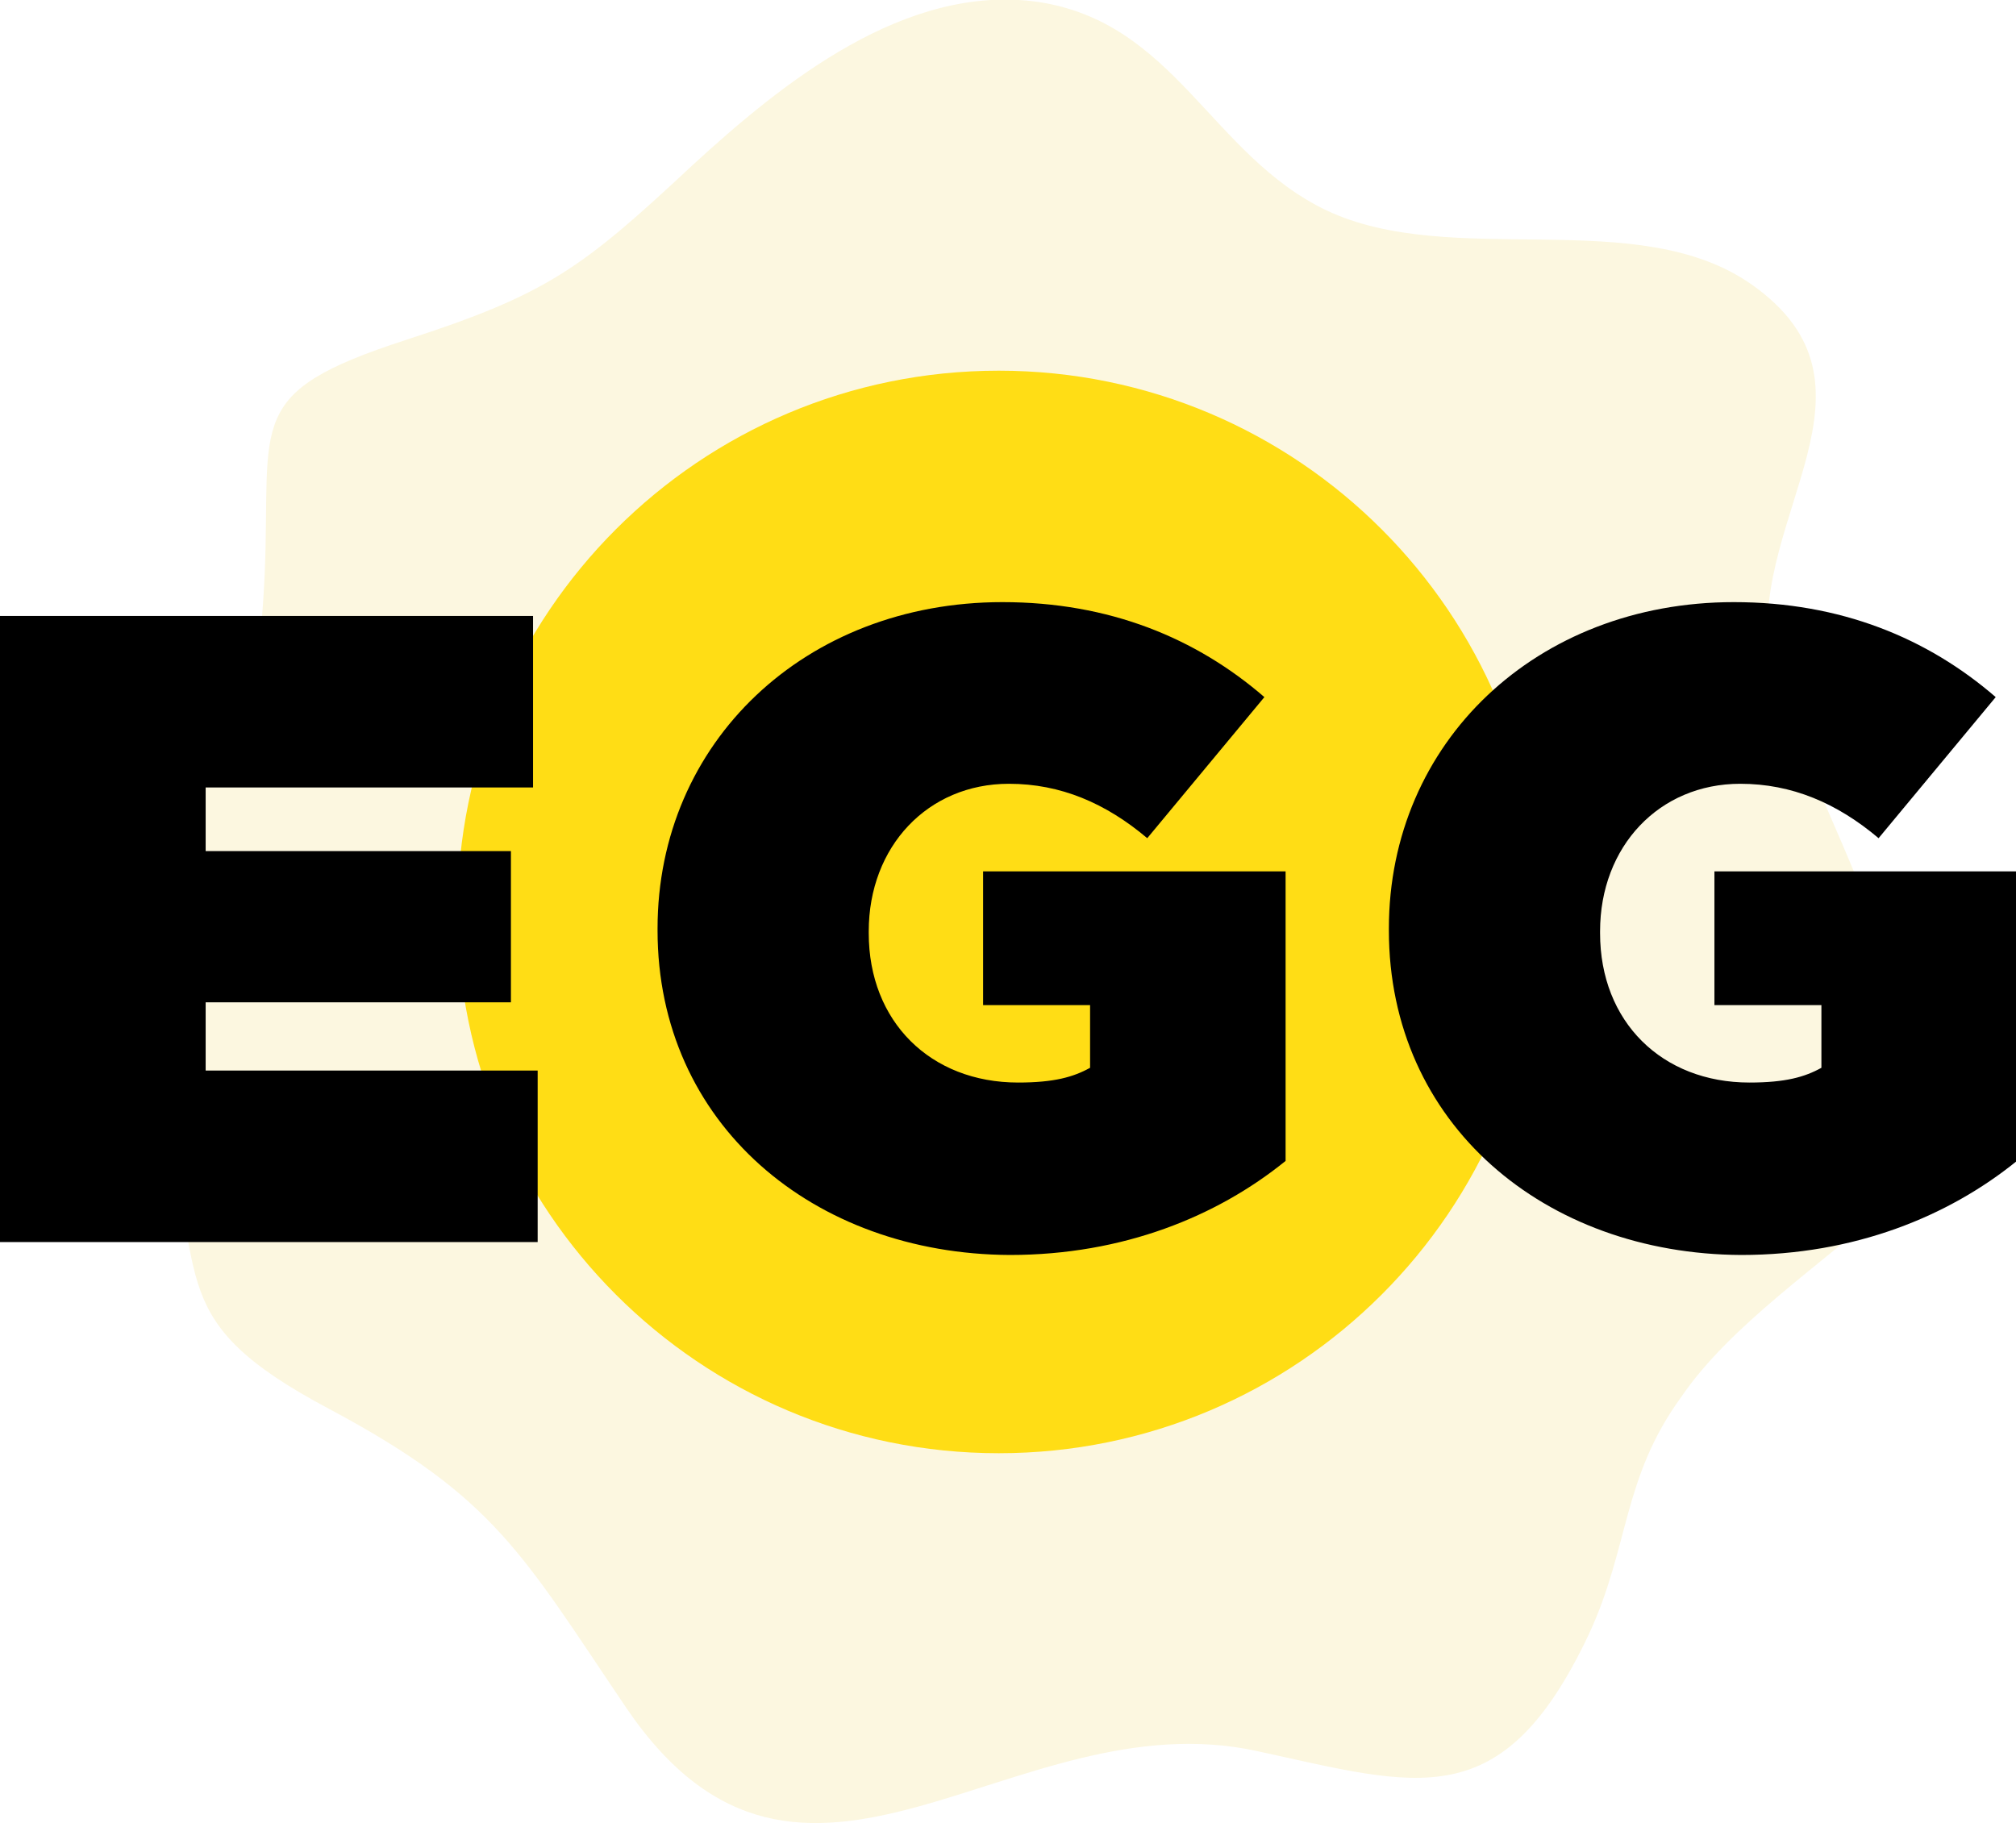
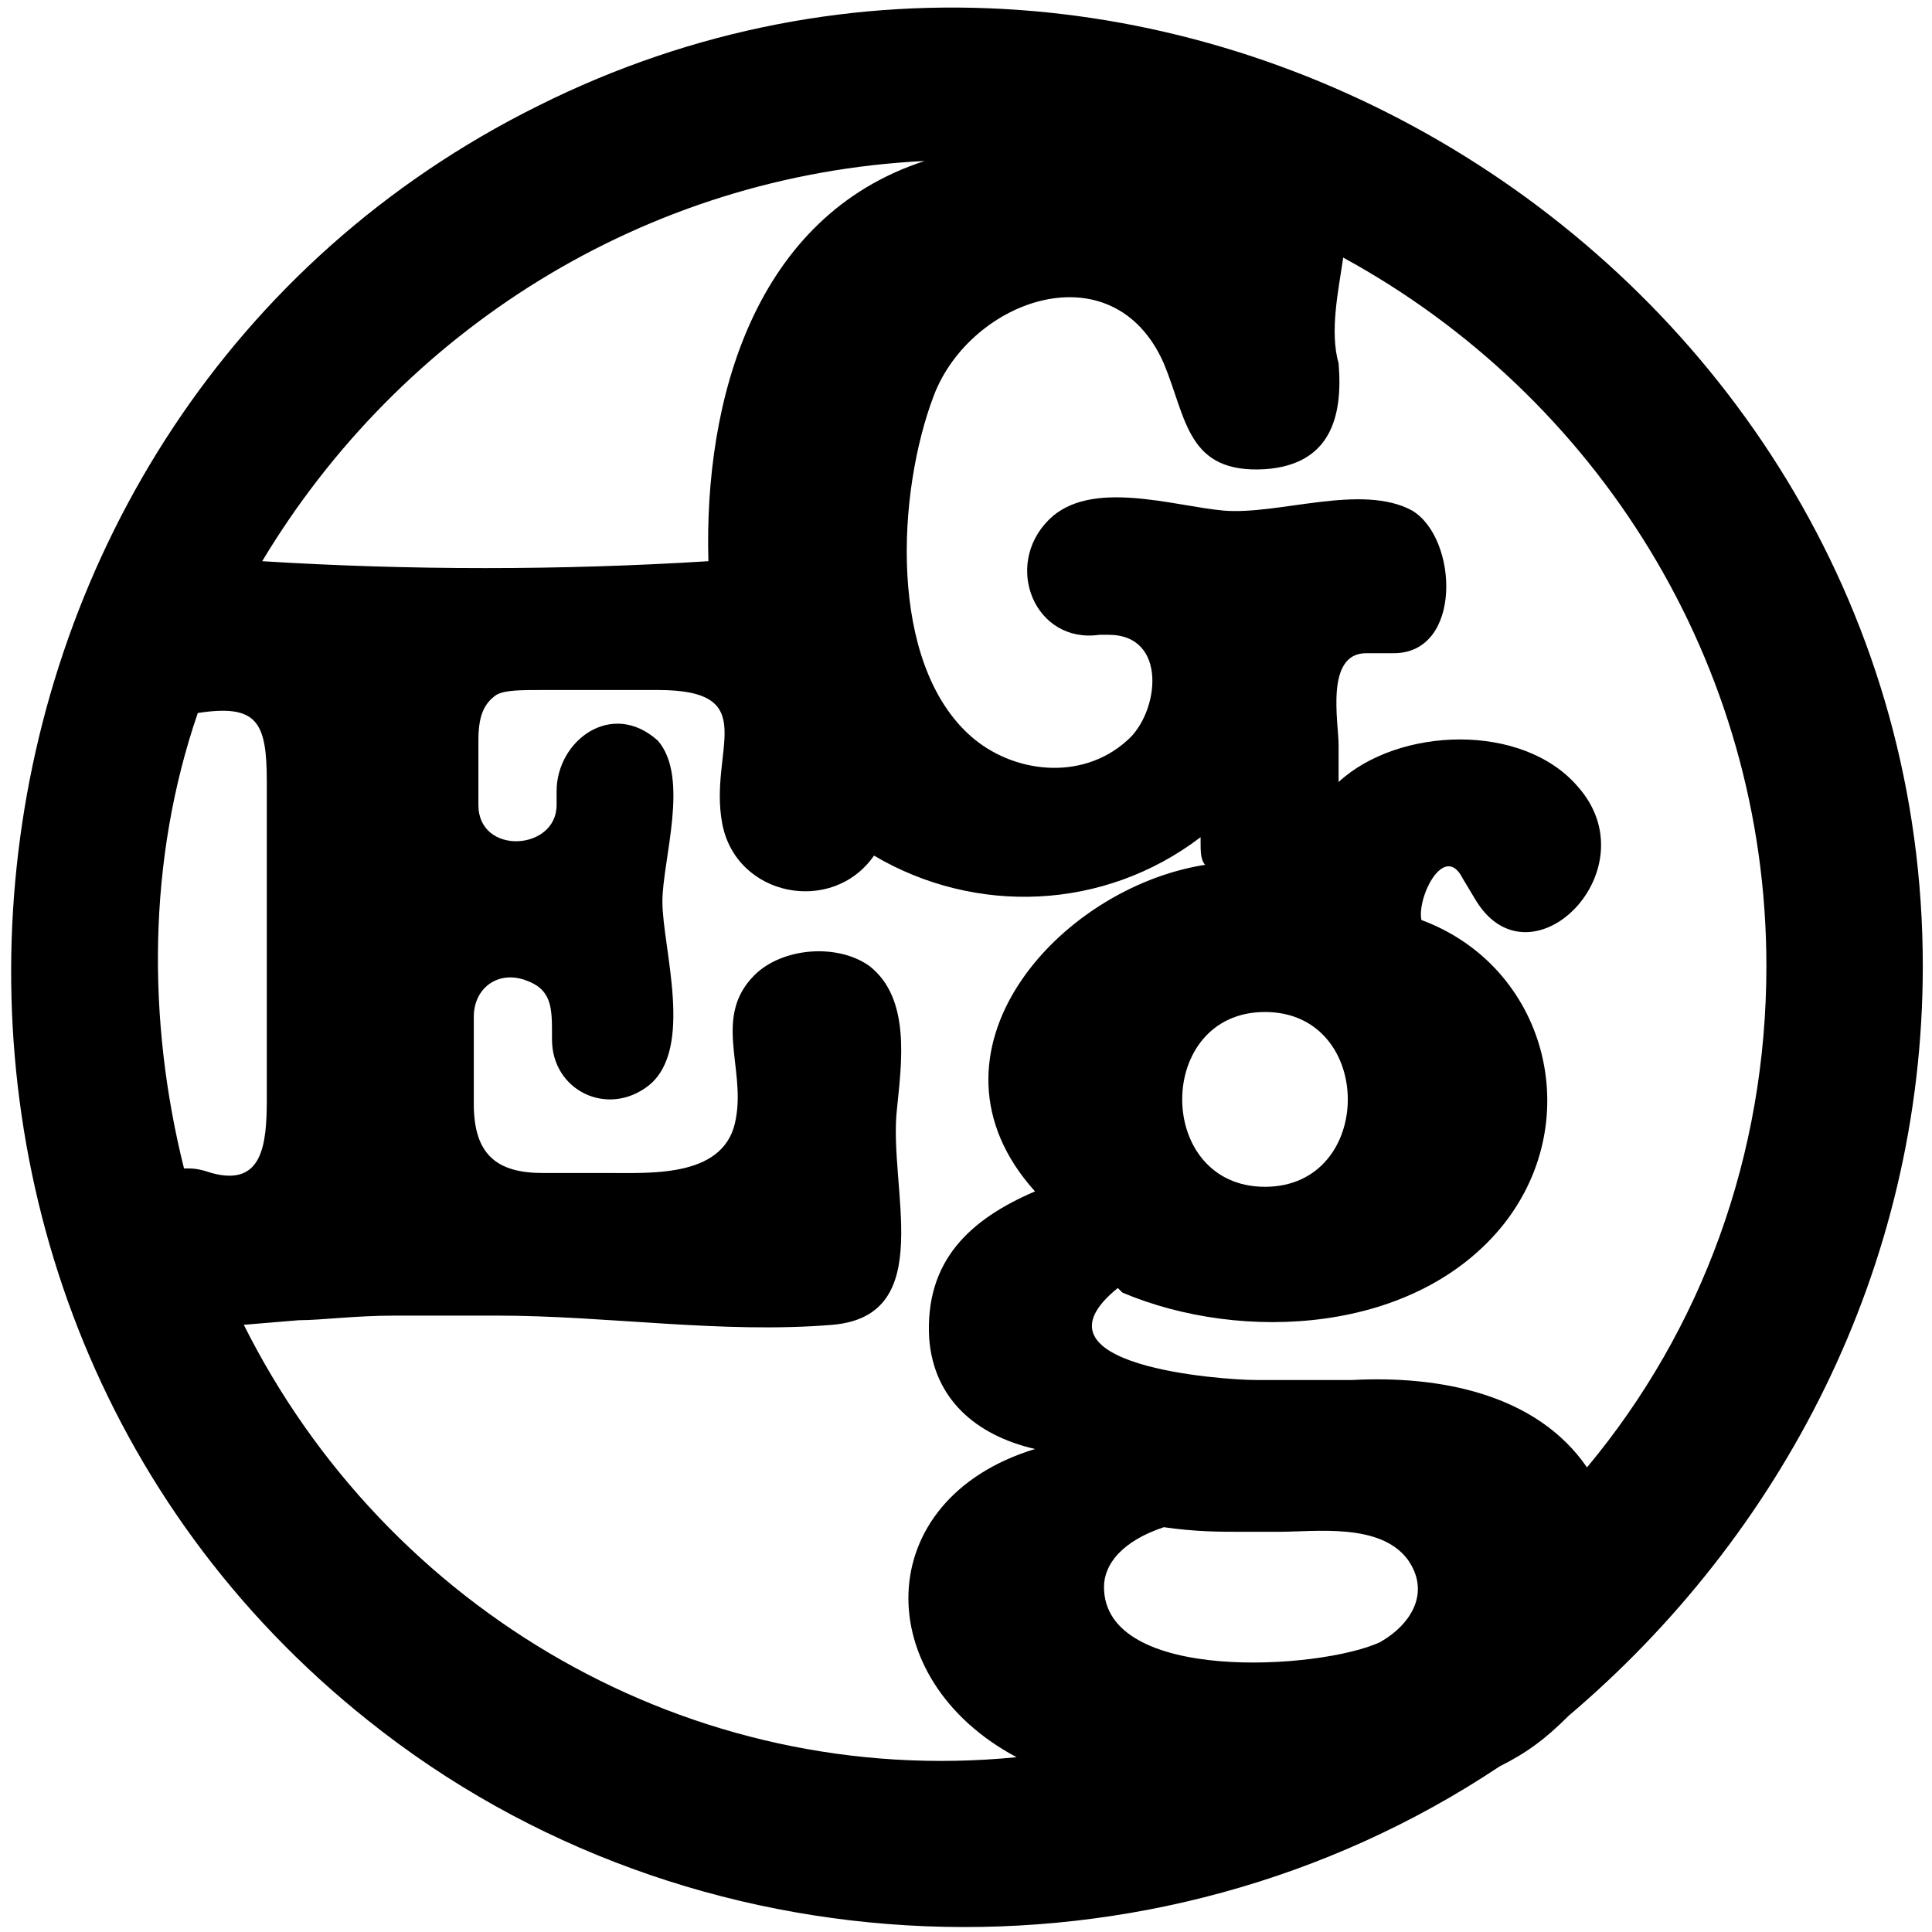
- <svg xmlns="http://www.w3.org/2000/svg" version="1.1" id="Layer_1" x="0px" y="0px" width="218.6px" height="197.7px" viewBox="0 0 218.6 197.7" style="enable-background:new 0 0 218.6 197.7;" xml:space="preserve">
-   <style type="text/css">
- 	.st0{fill:#FCF7E0;}
- 	.st1{fill:#FFDD15;}
- </style>
-   <g>
-     <path class="st0" d="M204.6,130.7c12.6-11.3-11.4-49-12.8-59.8c-1.9-15.1,13.6-29.1-1.8-40c-12.4-8.8-32.5-1.6-46.2-8.1   c-12.5-6-16.4-20.4-31.3-22.6C98.2-1.8,84.9,8.9,75,18C63.1,29.1,59.4,31.9,43.9,36.9c-17.5,5.7-14.5,8.7-15.2,25.4   c-0.8,17.4-3.3,14.2-13.9,26.1c-13.6,15.3-2,16.8,2.8,33.1c5,17.2,0,21.7,18.1,31.3c18,9.6,20.9,15.7,32.2,32.4   c19.2,28.3,41.8-1.1,68.4,4.7c17.5,3.8,26.6,7.2,36-12.7c4.4-9.5,3.6-16.9,10-25.7C187.7,143.6,197.5,137.2,204.6,130.7z" />
-     <circle class="st1" cx="108.3" cy="98.9" r="58.7" />
-     <g>
-       <path d="M0,66.8h57.8v18.6H22.3v6.9h33.1v16.4H22.3v7.4h36v18.6H0V66.8z" />
-       <path d="M71.3,100.9v-0.2c0-20.2,16-35.4,37.4-35.4c11.6,0,21,3.9,28.4,10.3l-12.7,15.3c-4.5-3.8-9.4-5.9-15-5.9    c-8.8,0-15.2,6.8-15.2,16v0.2c0,9.6,6.7,16.2,16.2,16.2c3.9,0,6-0.6,7.8-1.6V109h-11.6V94.5h32.8v31.4c-7.4,6-17.6,10.2-29.9,10.2    C88.2,136,71.3,121.9,71.3,100.9z" />
-       <path d="M150.6,100.9v-0.2c0-20.2,16-35.4,37.4-35.4c11.6,0,21,3.9,28.4,10.3l-12.7,15.3c-4.5-3.8-9.4-5.9-15-5.9    c-8.8,0-15.2,6.8-15.2,16v0.2c0,9.6,6.7,16.2,16.2,16.2c3.9,0,6-0.6,7.8-1.6V109h-11.6V94.5h32.8v31.4c-7.4,6-17.6,10.2-29.9,10.2    C167.5,136,150.6,121.9,150.6,100.9z" />
-     </g>
-   </g>
+ <svg xmlns="http://www.w3.org/2000/svg" version="1.1" id="Layer_1" x="0px" y="0px" width="42px" height="42px" viewBox="0 0 42 42" style="enable-background:new 0 0 42 42;" xml:space="preserve">
+   <path d="M41.8,21c0-15.2-16.5-25.5-30.1-18.7C-1.8,9-3.8,28,8,37.4c7,5.6,17.1,6,24.6,1c0.6-0.3,1-0.6,1.5-1.1  C38.7,33.4,41.8,27.6,41.8,21z M38.4,21c0,4.1-1.4,7.9-3.9,10.9c-1.1-1.6-3.2-2-5.1-1.9h-1.8h-0.3c-0.7,0-5.1-0.3-3-2l0.1,0.1  c2.6,1.1,6.4,0.9,8.3-1.5c1.8-2.3,0.9-5.6-1.8-6.6c-0.1-0.5,0.5-1.7,0.9-0.9l0.3,0.5c1.2,1.9,3.8-0.7,2.2-2.5  c-1.2-1.4-3.9-1.3-5.2-0.1l0-0.8c0-0.5-0.3-2,0.6-2h0.6c1.5,0,1.4-2.5,0.4-3.1c-1.1-0.6-2.9,0.1-4.1,0c-1.1-0.1-2.9-0.7-3.8,0.2  c-1,1-0.3,2.7,1.1,2.5c0,0,0.1,0,0.2,0c1.3,0,1.1,1.7,0.4,2.3C23.5,17,22,16.8,21.1,16c-1.8-1.6-1.6-5.3-0.8-7.4  c0.8-2.1,3.9-3.2,5-0.7c0.5,1.2,0.5,2.4,2.2,2.3c1.4-0.1,1.7-1.1,1.6-2.3c-0.2-0.7,0-1.6,0.1-2.3C34.7,8.6,38.4,14.4,38.4,21z   M24,34.5c0-0.5,0.4-1,1.3-1.3c0.7,0.1,1.2,0.1,1.7,0.1h0.8c0.8,0,2.2-0.2,2.8,0.6c0.5,0.7,0.1,1.4-0.6,1.8  C28.7,36.3,24,36.6,24,34.5z M27.5,22c2.4,0,2.4,3.8,0,3.8C25.1,25.8,25.1,22,27.5,22z M20.1,3.5c-3.7,1.2-4.8,5.2-4.7,8.7  c-3.2,0.2-6.5,0.2-9.7,0C8.7,7.2,14,3.8,20.1,3.5C20,3.5,20,3.5,20.1,3.5z M4.6,25.5c-0.3-0.1-0.4-0.1-0.6-0.1  c-0.8-3.2-0.8-6.7,0.3-9.9c1.3-0.2,1.5,0.2,1.5,1.5v6.9C5.8,24.9,5.7,25.8,4.6,25.5C4.3,25.5,4.8,25.6,4.6,25.5z M5.3,28.8l1.2-0.1  c0.5,0,1.2-0.1,2.1-0.1h2.2c2.4,0,4.9,0.4,7.3,0.2c2.3-0.2,1.2-3,1.4-4.7c0.1-1,0.3-2.4-0.6-3.1c-0.7-0.5-1.9-0.4-2.5,0.2  c-0.9,0.9-0.2,2-0.4,3.1c-0.2,1.3-1.8,1.2-2.8,1.2h-1.4c-1,0-1.5-0.4-1.5-1.5v-1.9c0-0.6,0.5-1,1.1-0.8c0.6,0.2,0.6,0.6,0.6,1.2v0.1  c0,1.1,1.2,1.7,2.1,1c1-0.8,0.3-3,0.3-4c0-0.9,0.6-2.7-0.1-3.5c-1-0.9-2.2,0-2.2,1.1v0.3c0,1-1.7,1.1-1.7,0v-1.4  c0-0.5,0.1-0.8,0.4-1c0.2-0.1,0.5-0.1,1.1-0.1h2.4c2.3,0,1.1,1.3,1.4,2.9c0.3,1.6,2.4,2,3.3,0.7c2.2,1.3,5,1.2,7.1-0.4v0.1  c0,0.2,0,0.4,0.1,0.5c-3.2,0.5-6.4,4.1-3.7,7.1c-1.4,0.6-2.4,1.5-2.3,3.2c0.1,1.3,1,2.1,2.3,2.4c-3.6,1.1-3.6,5-0.4,6.7  C15,38.9,8.4,35,5.3,28.8z" />
</svg>
